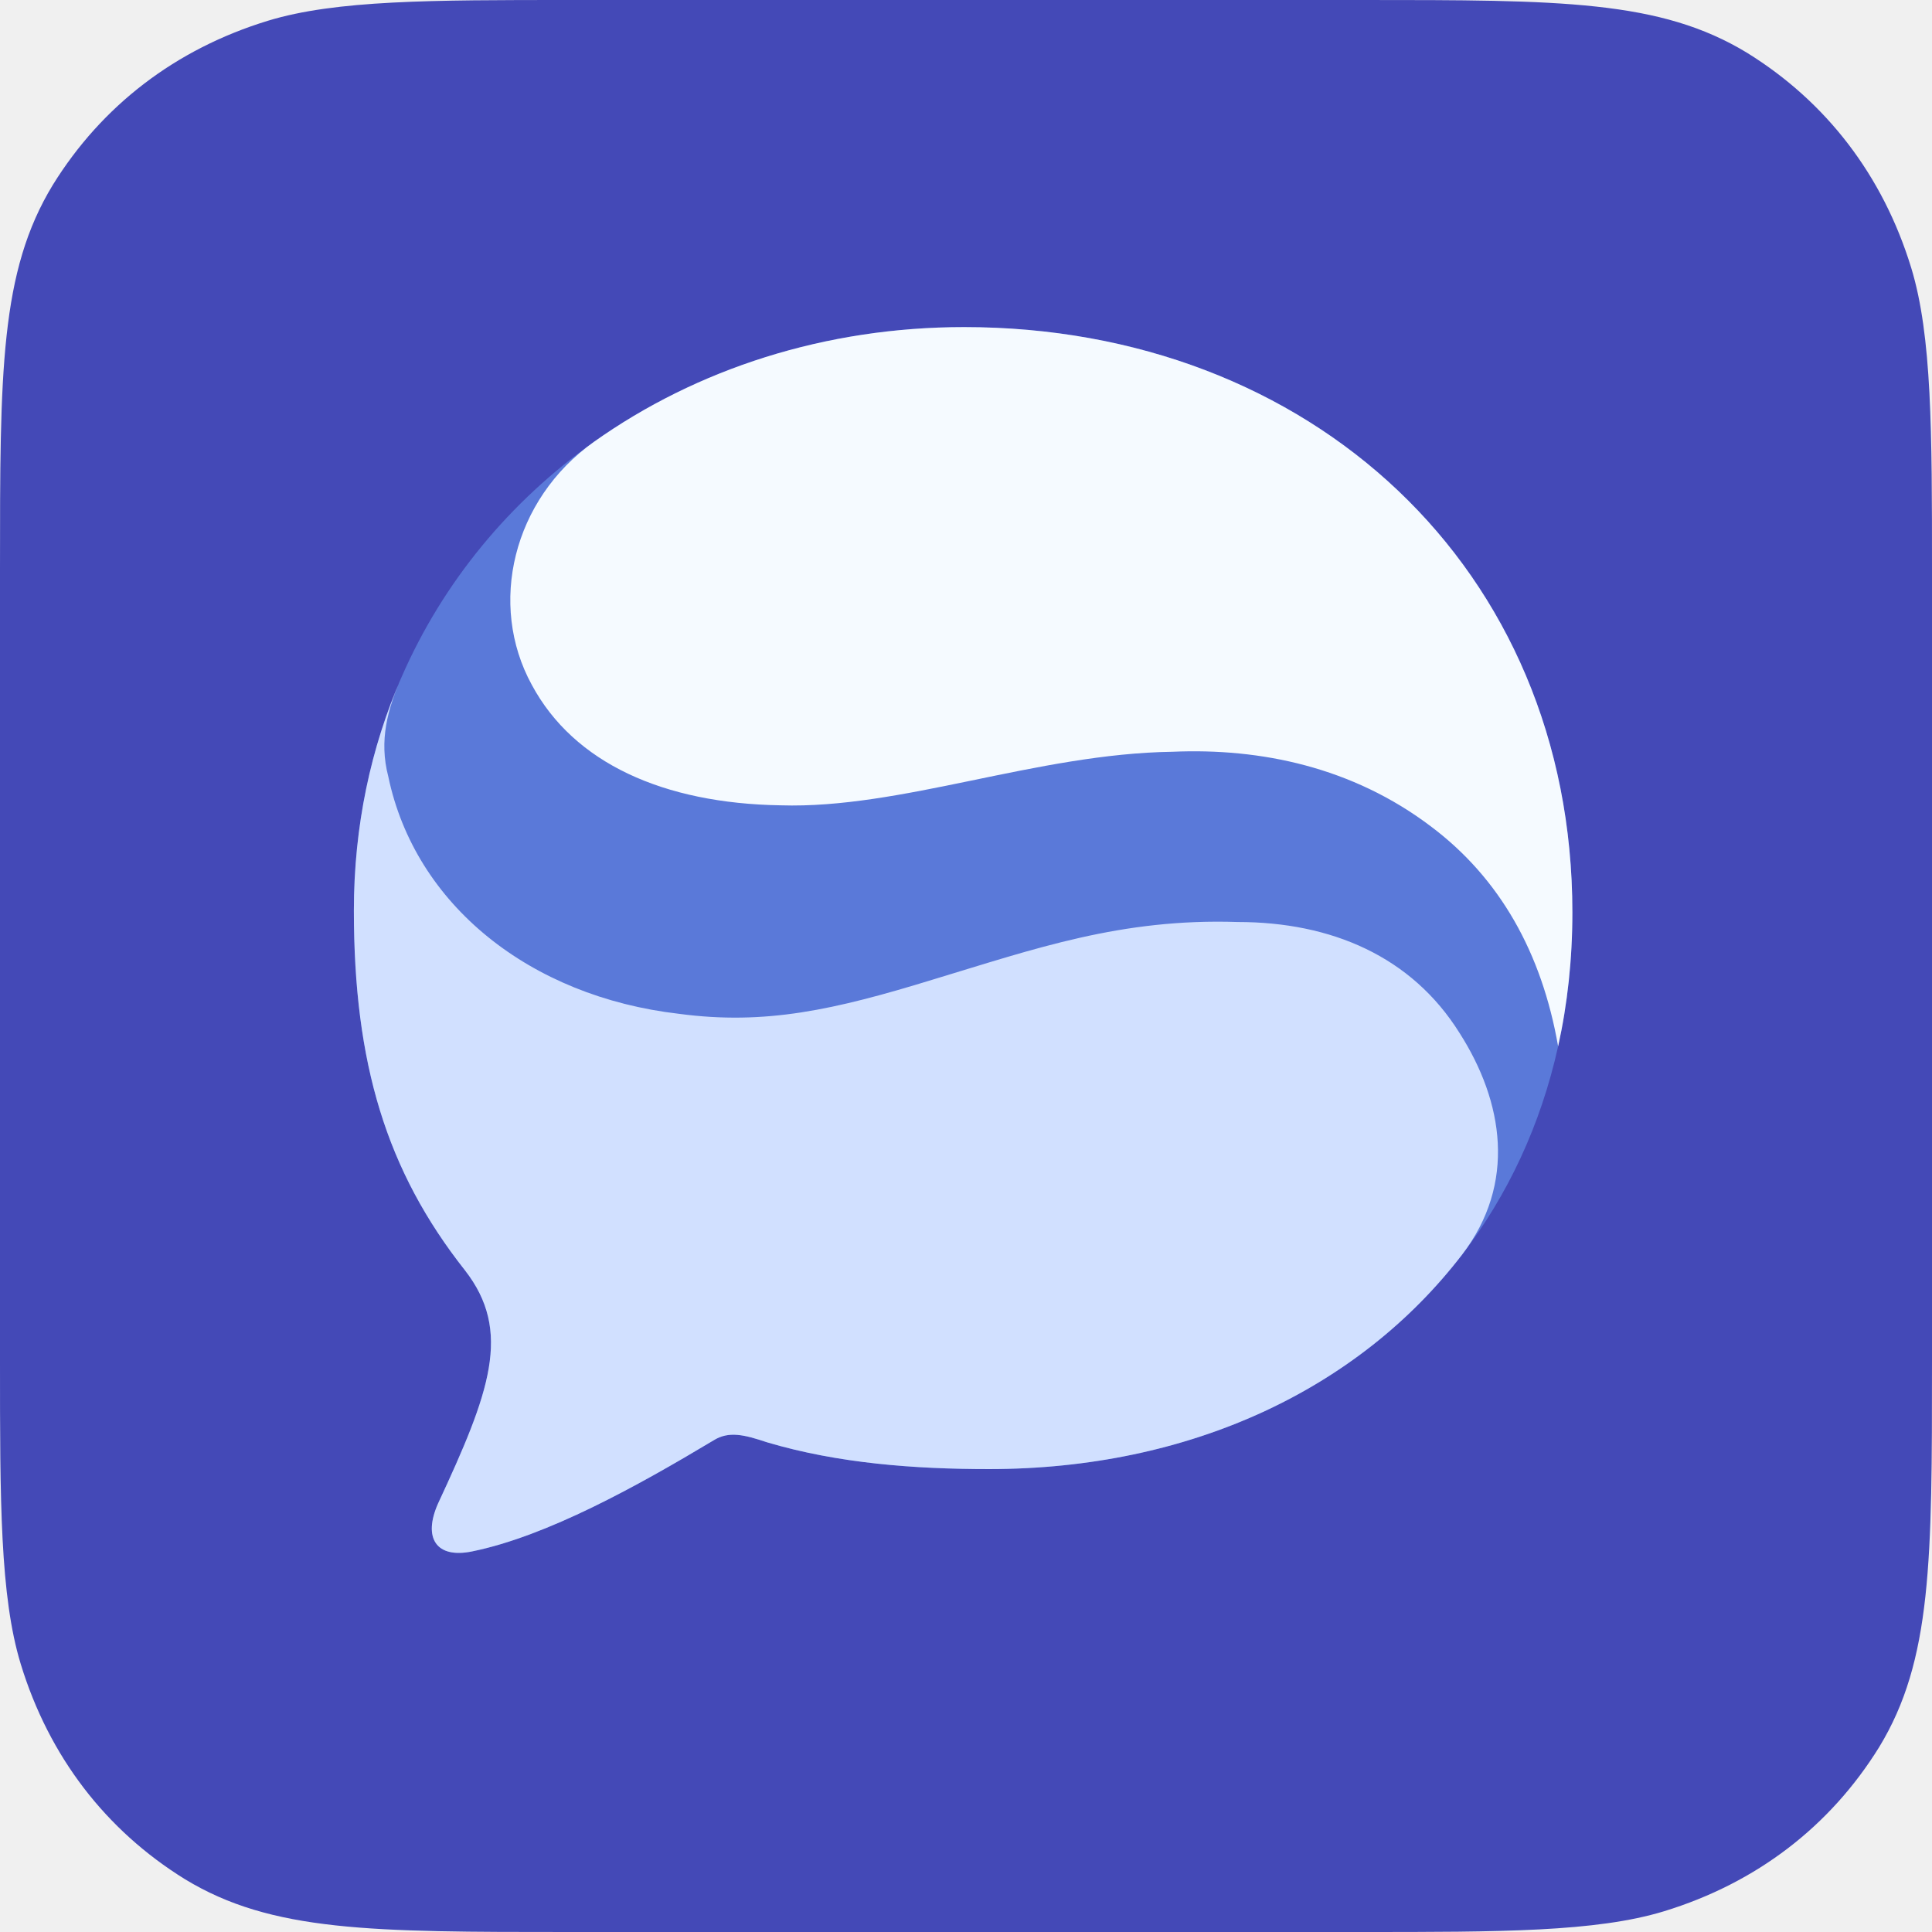
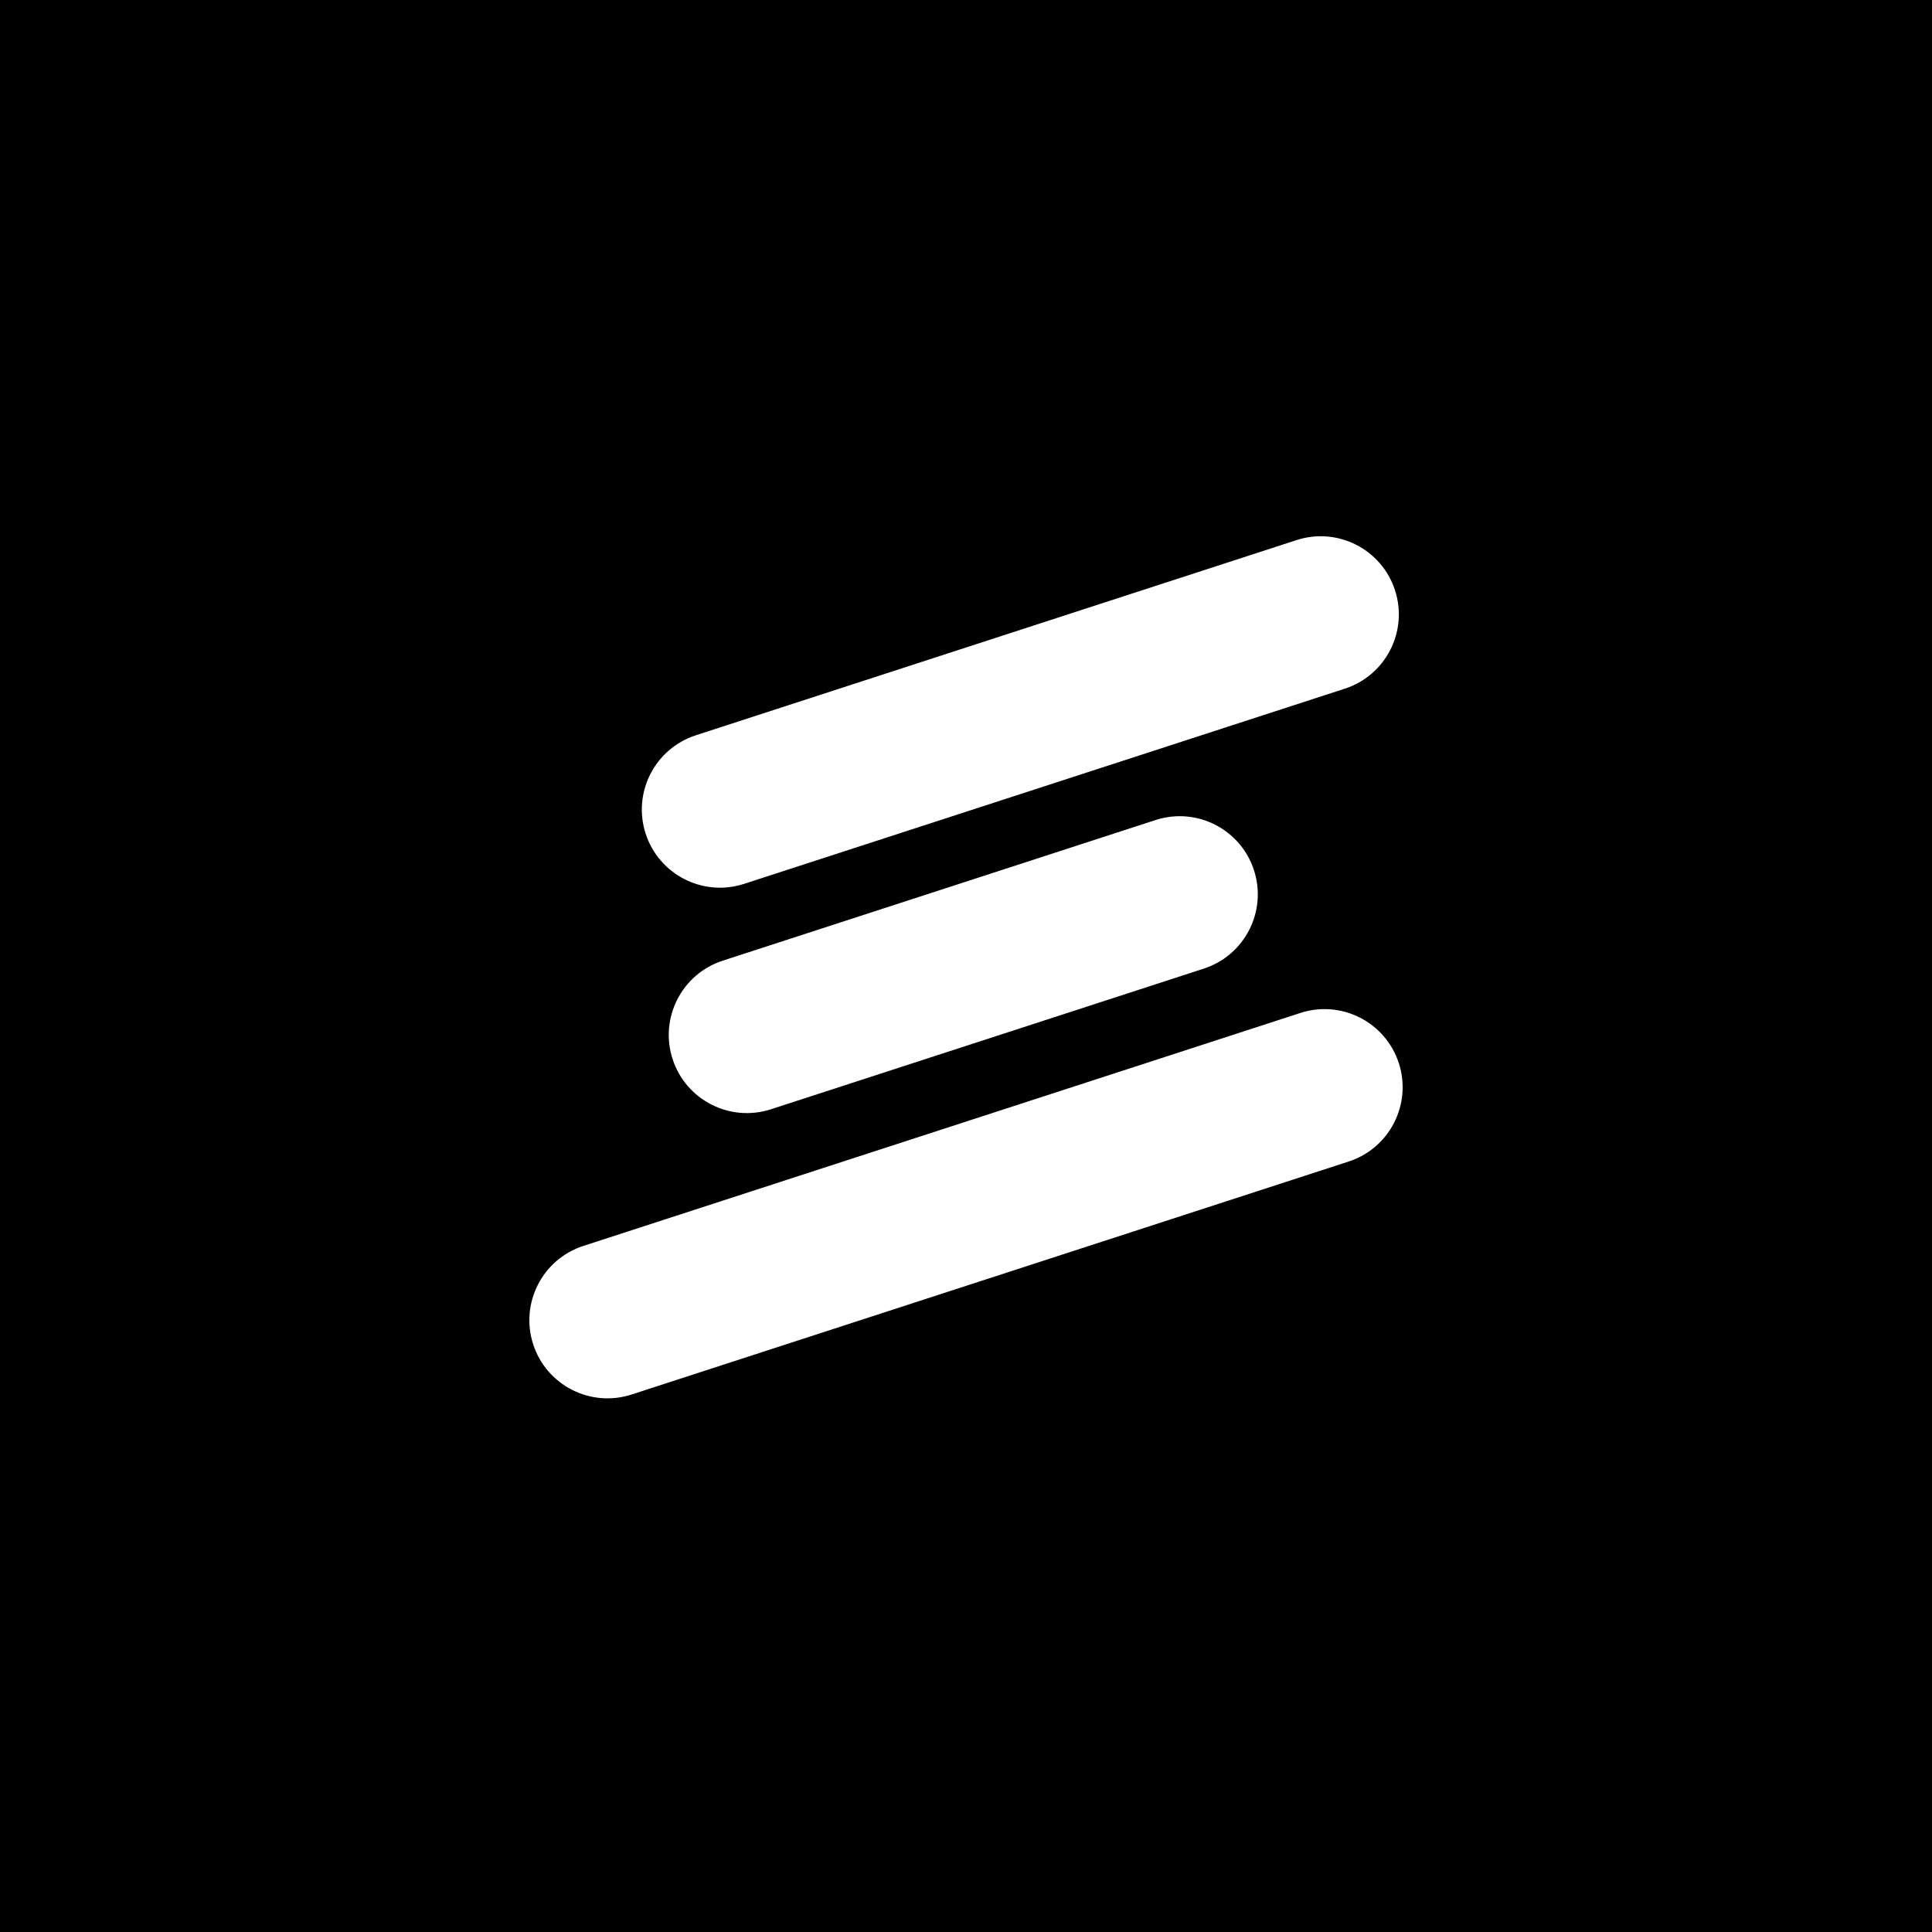
<svg xmlns="http://www.w3.org/2000/svg" width="1024" height="1024" viewBox="0 0 1024 1024" fill="none">
-   <path id="serein-background" d="M 302 0 H 722 C 827 0 880 0 926 28 C 968 54 998 93 1013 142 C 1024 178 1024 229 1024 302 V 722 C 1024 827 1024 880 996 926 C 970 968 931 998 882 1013 C 846 1024 795 1024 722 1024 H 302 C 197 1024 144 1024 98 996 C 56 970 26 931 11 882 C 0 846 0 795 0 722 V 302 C 0 197 0 144 28 98 C 54 56 93 26 142 11 C 178 0 229 0 302 0 Z" fill="#4449B7" />
-   <path id="serein-bubble-body" d="M 510.986 173.37 C 437.474 173.37 369.356 195.474 314.784 234.202 C 270.348 265.735 234.893 308.29 212.816 358.907 C 196.566 396.163 187.564 437.786 187.564 482.598 C 187.564 563.707 204.8 620.483 246.368 673.204 C 271.715 705.648 259.549 738.091 232.174 796.895 C 224.063 815.145 231.16 826.297 250.424 822.242 C 289.964 814.131 337.616 787.77 378.17 763.438 C 386.281 758.368 394.392 760.396 406.558 764.451 C 444.071 775.604 484.626 778.646 524.166 778.646 C 630.527 778.646 719.958 736.501 774.853 665.093 C 799.075 633.585 816.573 596.379 825.834 554.582 C 830.797 532.187 833.394 508.473 833.394 483.612 C 833.394 301.117 694.495 173.37 510.986 173.37 Z" fill="#5A79D9" />
-   <path id="serein-upper-wave" d="M 314.784 234.202 C 369.356 195.474 437.474 173.37 510.986 173.37 C 694.495 173.37 833.394 301.117 833.394 483.612 C 833.394 508.473 830.797 532.187 825.834 554.582 C 817.172 504.903 794.867 465.362 758.368 437.988 C 716.8 406.558 668.135 396.42 621.497 398.448 C 549.513 399.461 477.529 428.863 413.655 426.836 C 351.81 425.822 304.158 404.531 281.853 362.962 C 258.535 320.38 271.789 264.713 314.784 234.202 Z" fill="#F5FAFF" />
-   <path id="serein-lower-wave" d="M 212.816 358.907 C 196.566 396.163 187.564 437.786 187.564 482.598 C 187.564 563.707 204.8 620.483 246.368 673.204 C 271.715 705.648 259.549 738.091 232.174 796.895 C 224.063 815.145 231.16 826.297 250.424 822.242 C 289.964 814.131 337.616 787.77 378.17 763.438 C 386.281 758.368 394.392 760.396 406.558 764.451 C 444.071 775.604 484.626 778.646 524.166 778.646 C 630.527 778.646 719.958 736.501 774.853 665.093 C 803.895 627.315 796.895 583.984 773.576 547.485 C 748.23 506.931 705.648 488.681 655.968 488.681 C 594.123 486.653 548.499 502.875 494.764 519.097 C 442.044 535.319 405.545 543.43 359.921 537.347 C 280.84 528.222 220.008 479.556 205.814 411.628 C 200.745 392.364 205.52 375.635 212.816 358.907 Z" fill="#D1E0FF" />
+   <rect width="1024" height="1024" fill="#000" />
+   <g fill="#fff" transform="translate(512 512) scale(0.72) translate(-628 -606)">
+     <rect x="378" y="361.5" width="580" height="115" rx="57.5" transform="rotate(-18 668 419)" />
+     <rect x="401" y="547.5" width="450" height="115" rx="57.5" transform="rotate(-18 626 605)" />
+     <rect x="293" y="723.5" width="670" height="115" rx="57.5" transform="rotate(-18 628 781)" />
+   </g>
</svg>
